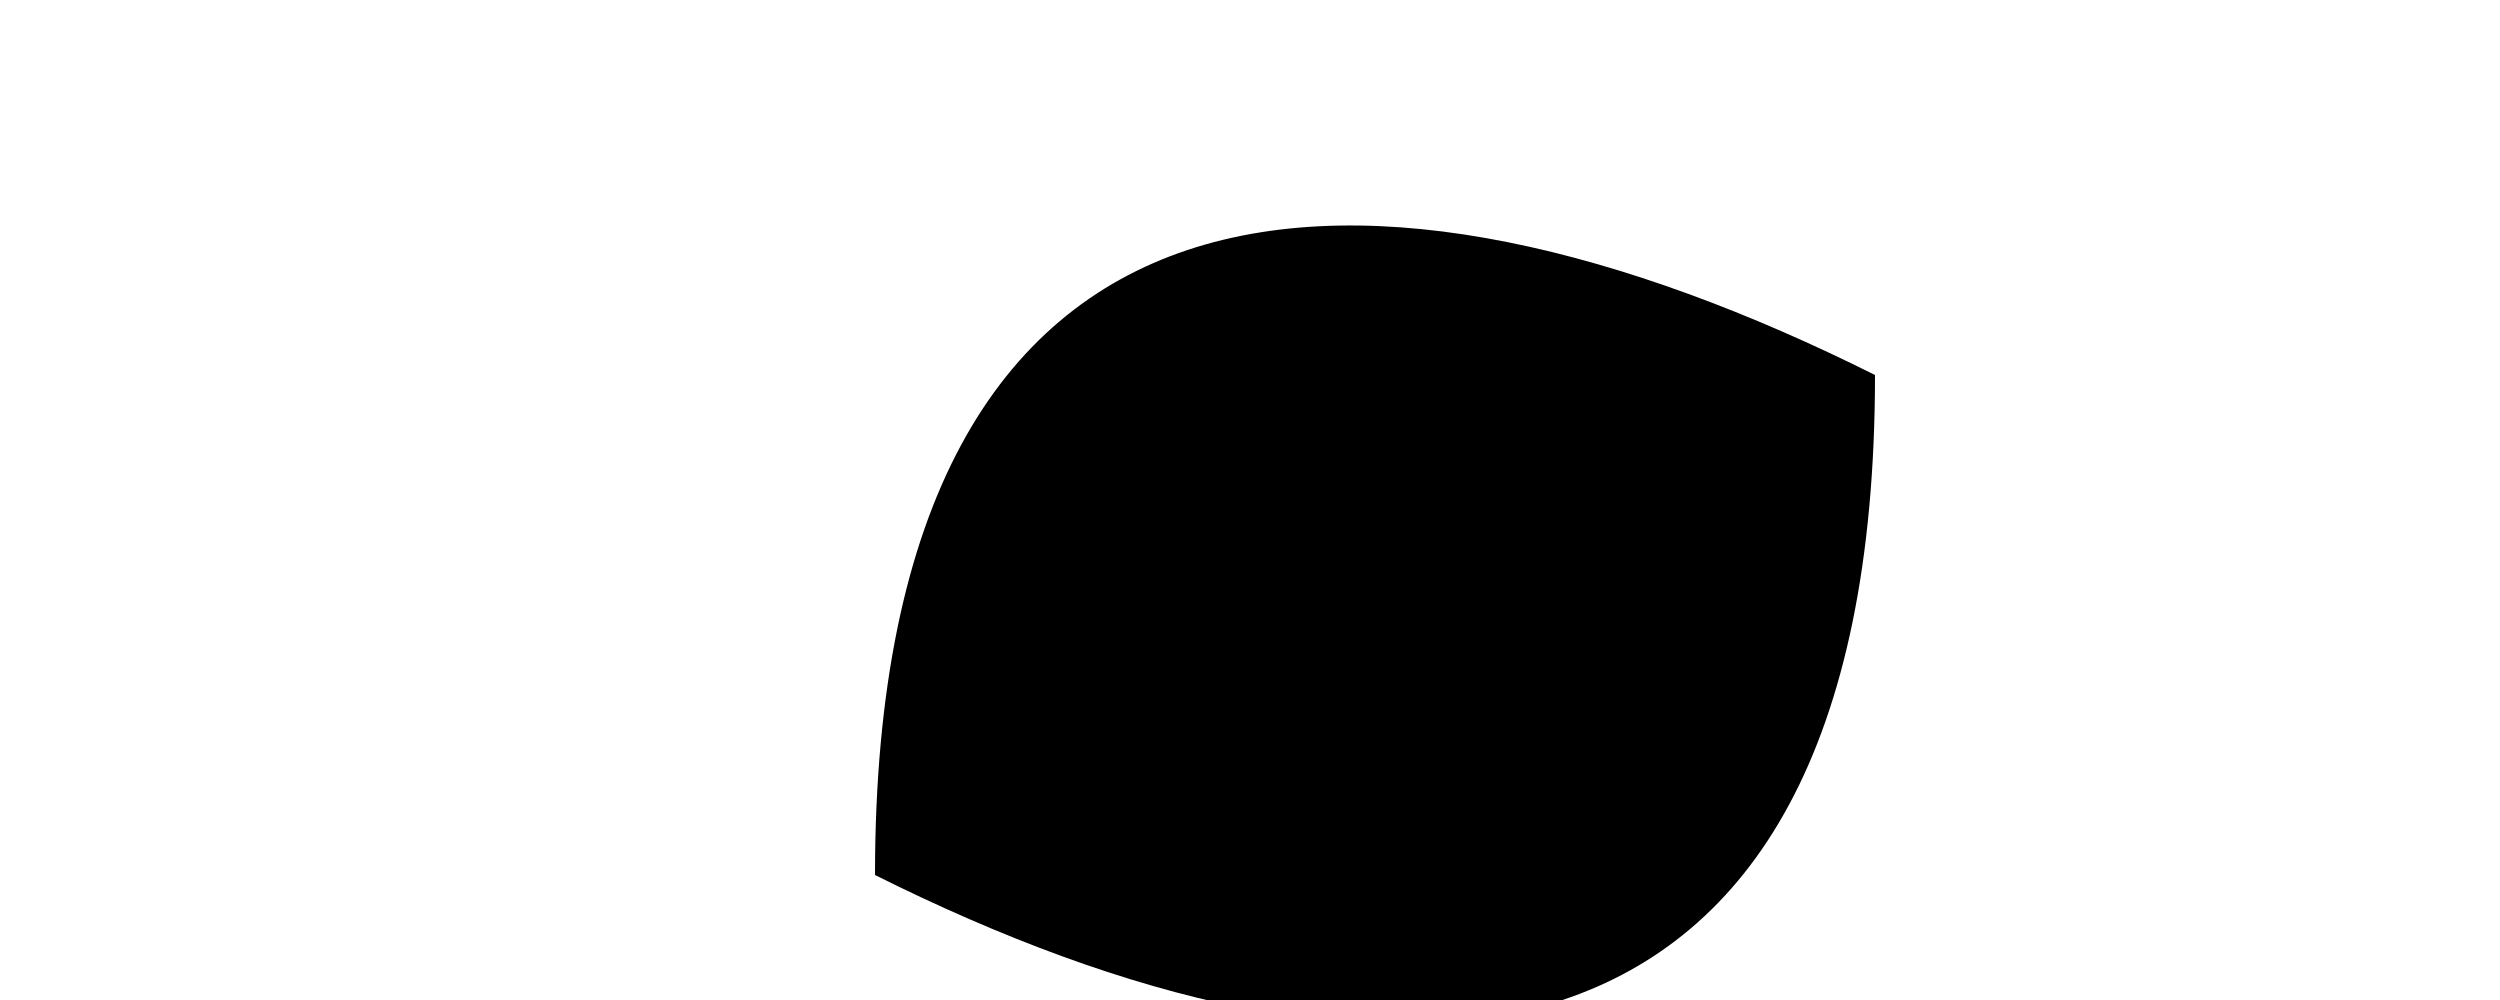
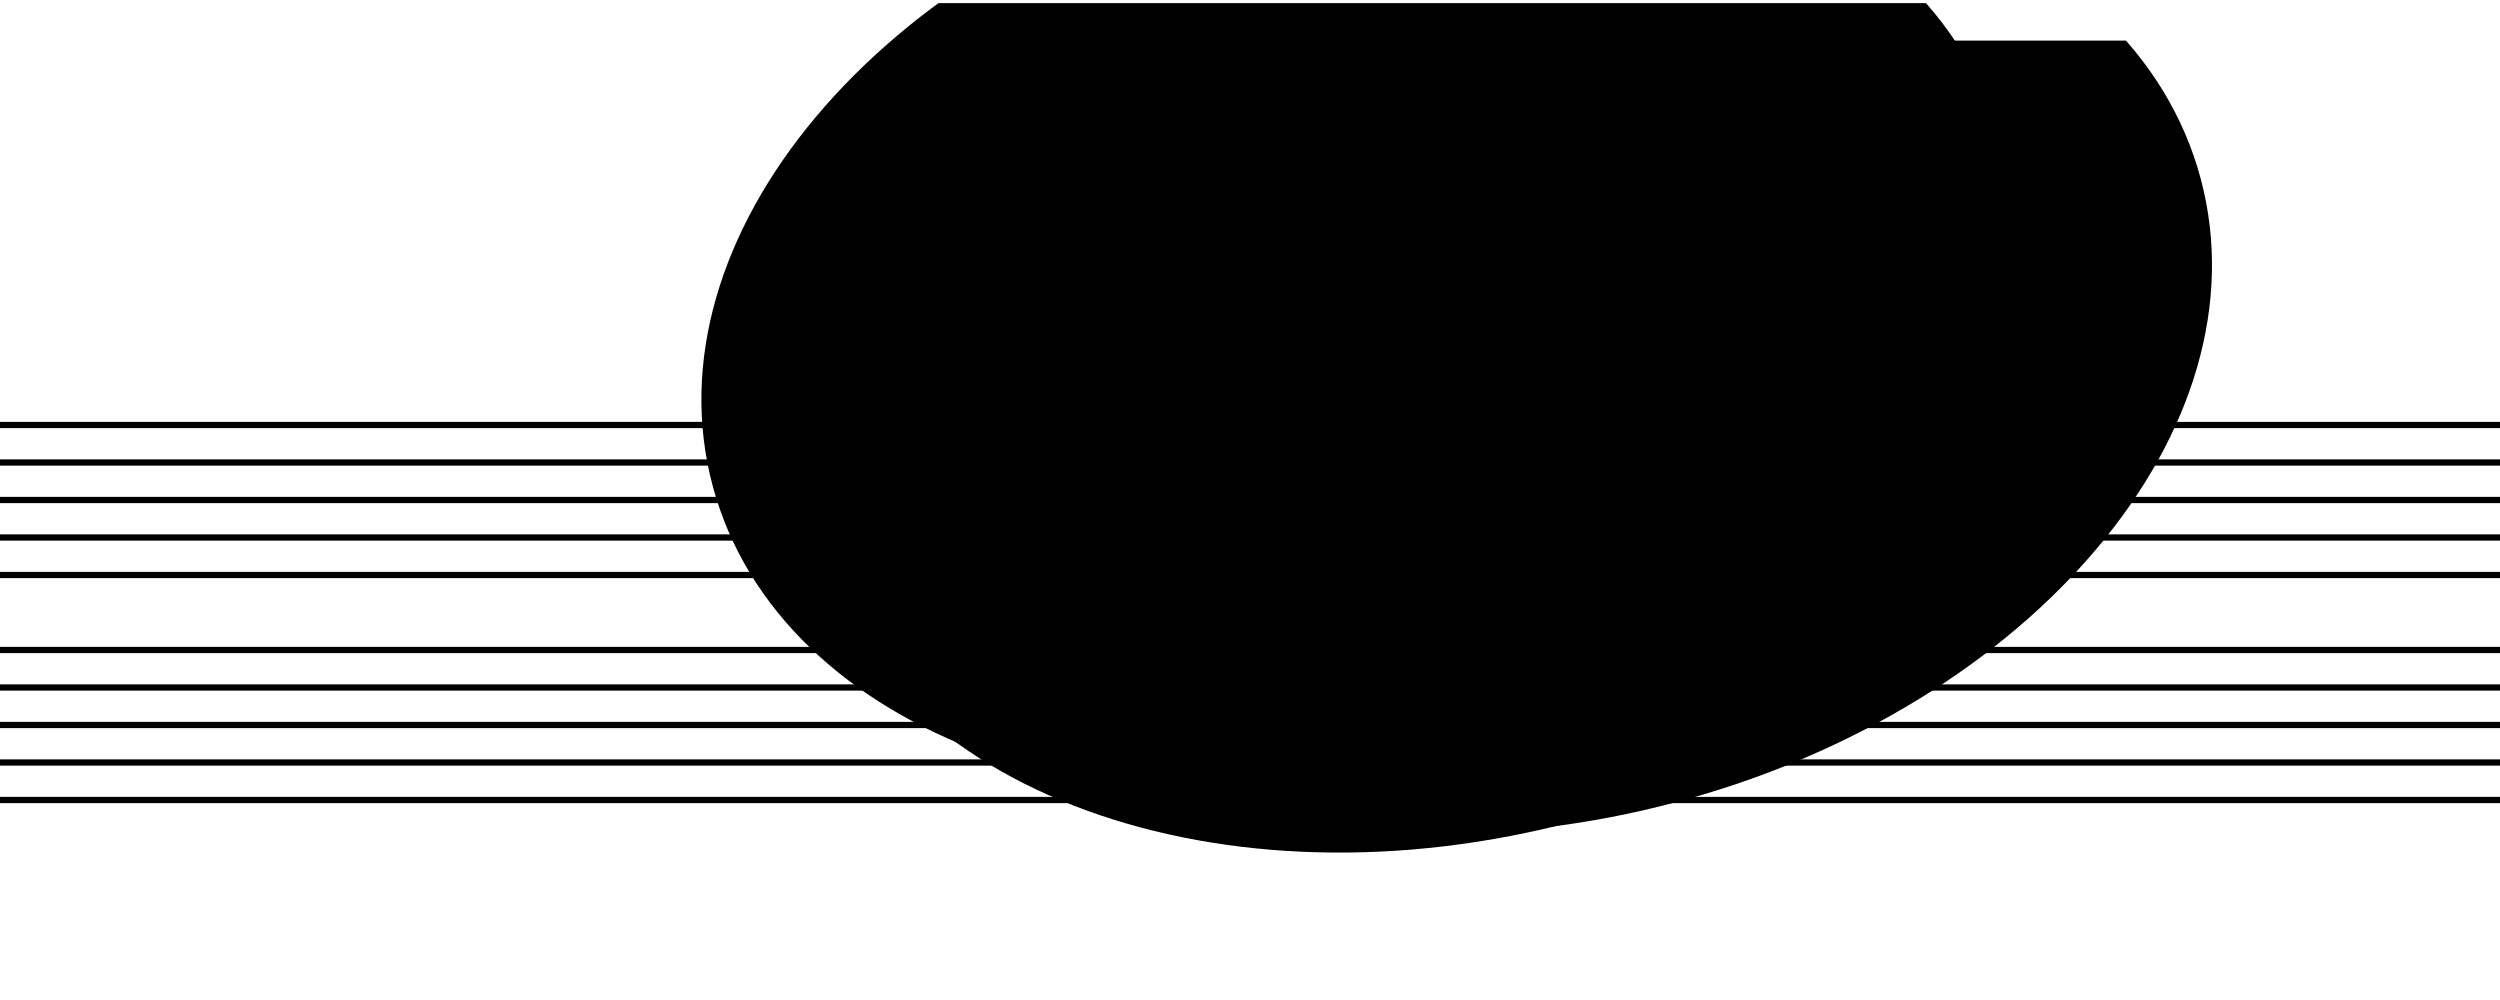
<svg xmlns="http://www.w3.org/2000/svg" width="1000" height="400" viewBox="0 0 200 80" version="1.1">
-   <symbol id="notecircle" width="4" height="4" viewBox="0 0 4 4">
-     <path fill="black" stroke="none" d="M 0,3 C 0 0 2 0 4 1 C 4 4 2 4 0 3" />
+   <symbol id="notecircle" width="4" height="3" viewBox="0 0 4 3">
+     <ellipse cx="2" cy="1.5" rx="2" ry="1.4" transform="rotate(-15)" transform-origin="center" />
  </symbol>
-   <use href="#notecircle" x="10" y="10" />
+   <symbol id="staffline" width="200" height="12.5" viewBox="0 0 200 12.5">
+     <path fill="black" stroke="none" d="M 0,0 L 200,0 L 200,0.5 L 0,0.5" />
+     <path fill="black" stroke="none" d="M 0,3 L 200,3 L 200,3.5 L 0,3.5" />
+     <path fill="black" stroke="none" d="M 0,6 L 200,6 L 200,6.5 L 0,6.5" />
+     <path fill="black" stroke="none" d="M 0,9 L 200,9 L 200,9.5 L 0,9.5" />
+     <path fill="black" stroke="none" d="M 0,12 L 200,12 L 200,12.5 L 0,12.5" />
+   </symbol>
+   <use href="#notecircle" x="8" y="4.75" />
+   <use href="#notecircle" x="16" y="3.25" />
+   <use href="#notecircle" x="0" y="0.25" />
+   <use href="#staffline" x="0" y="0" />
+   <use href="#staffline" x="0" y="18" />
</svg>
